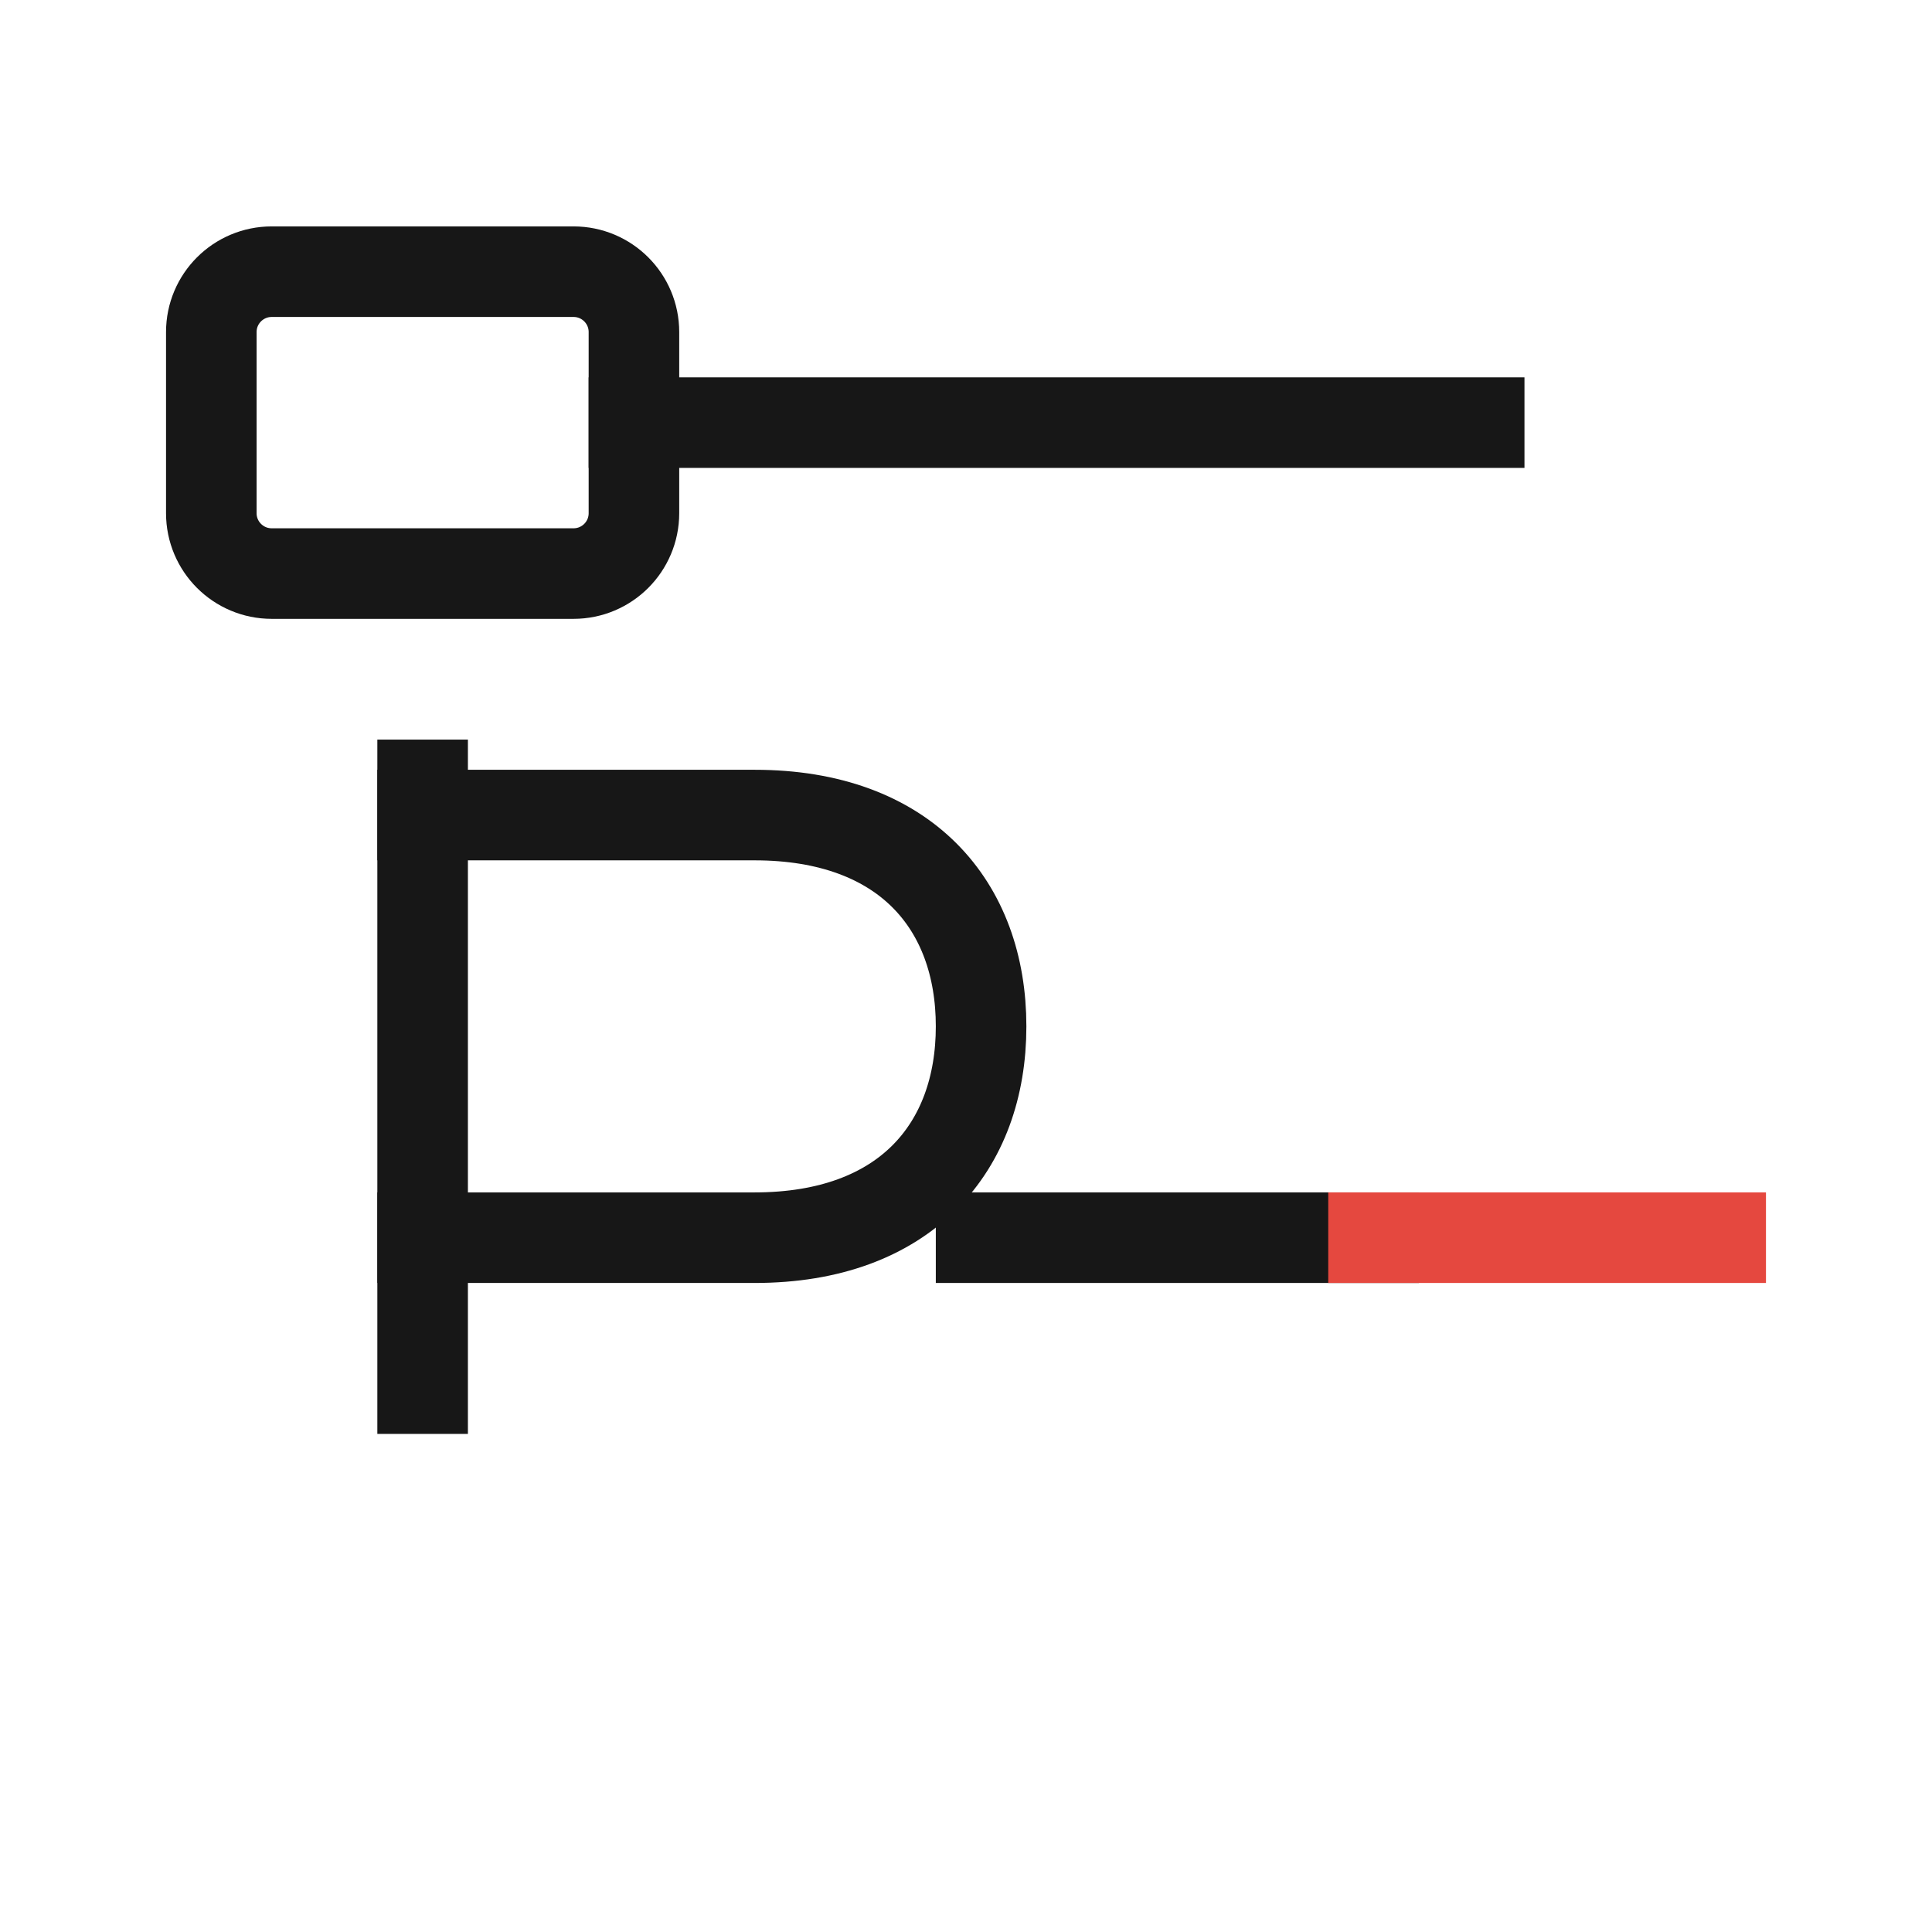
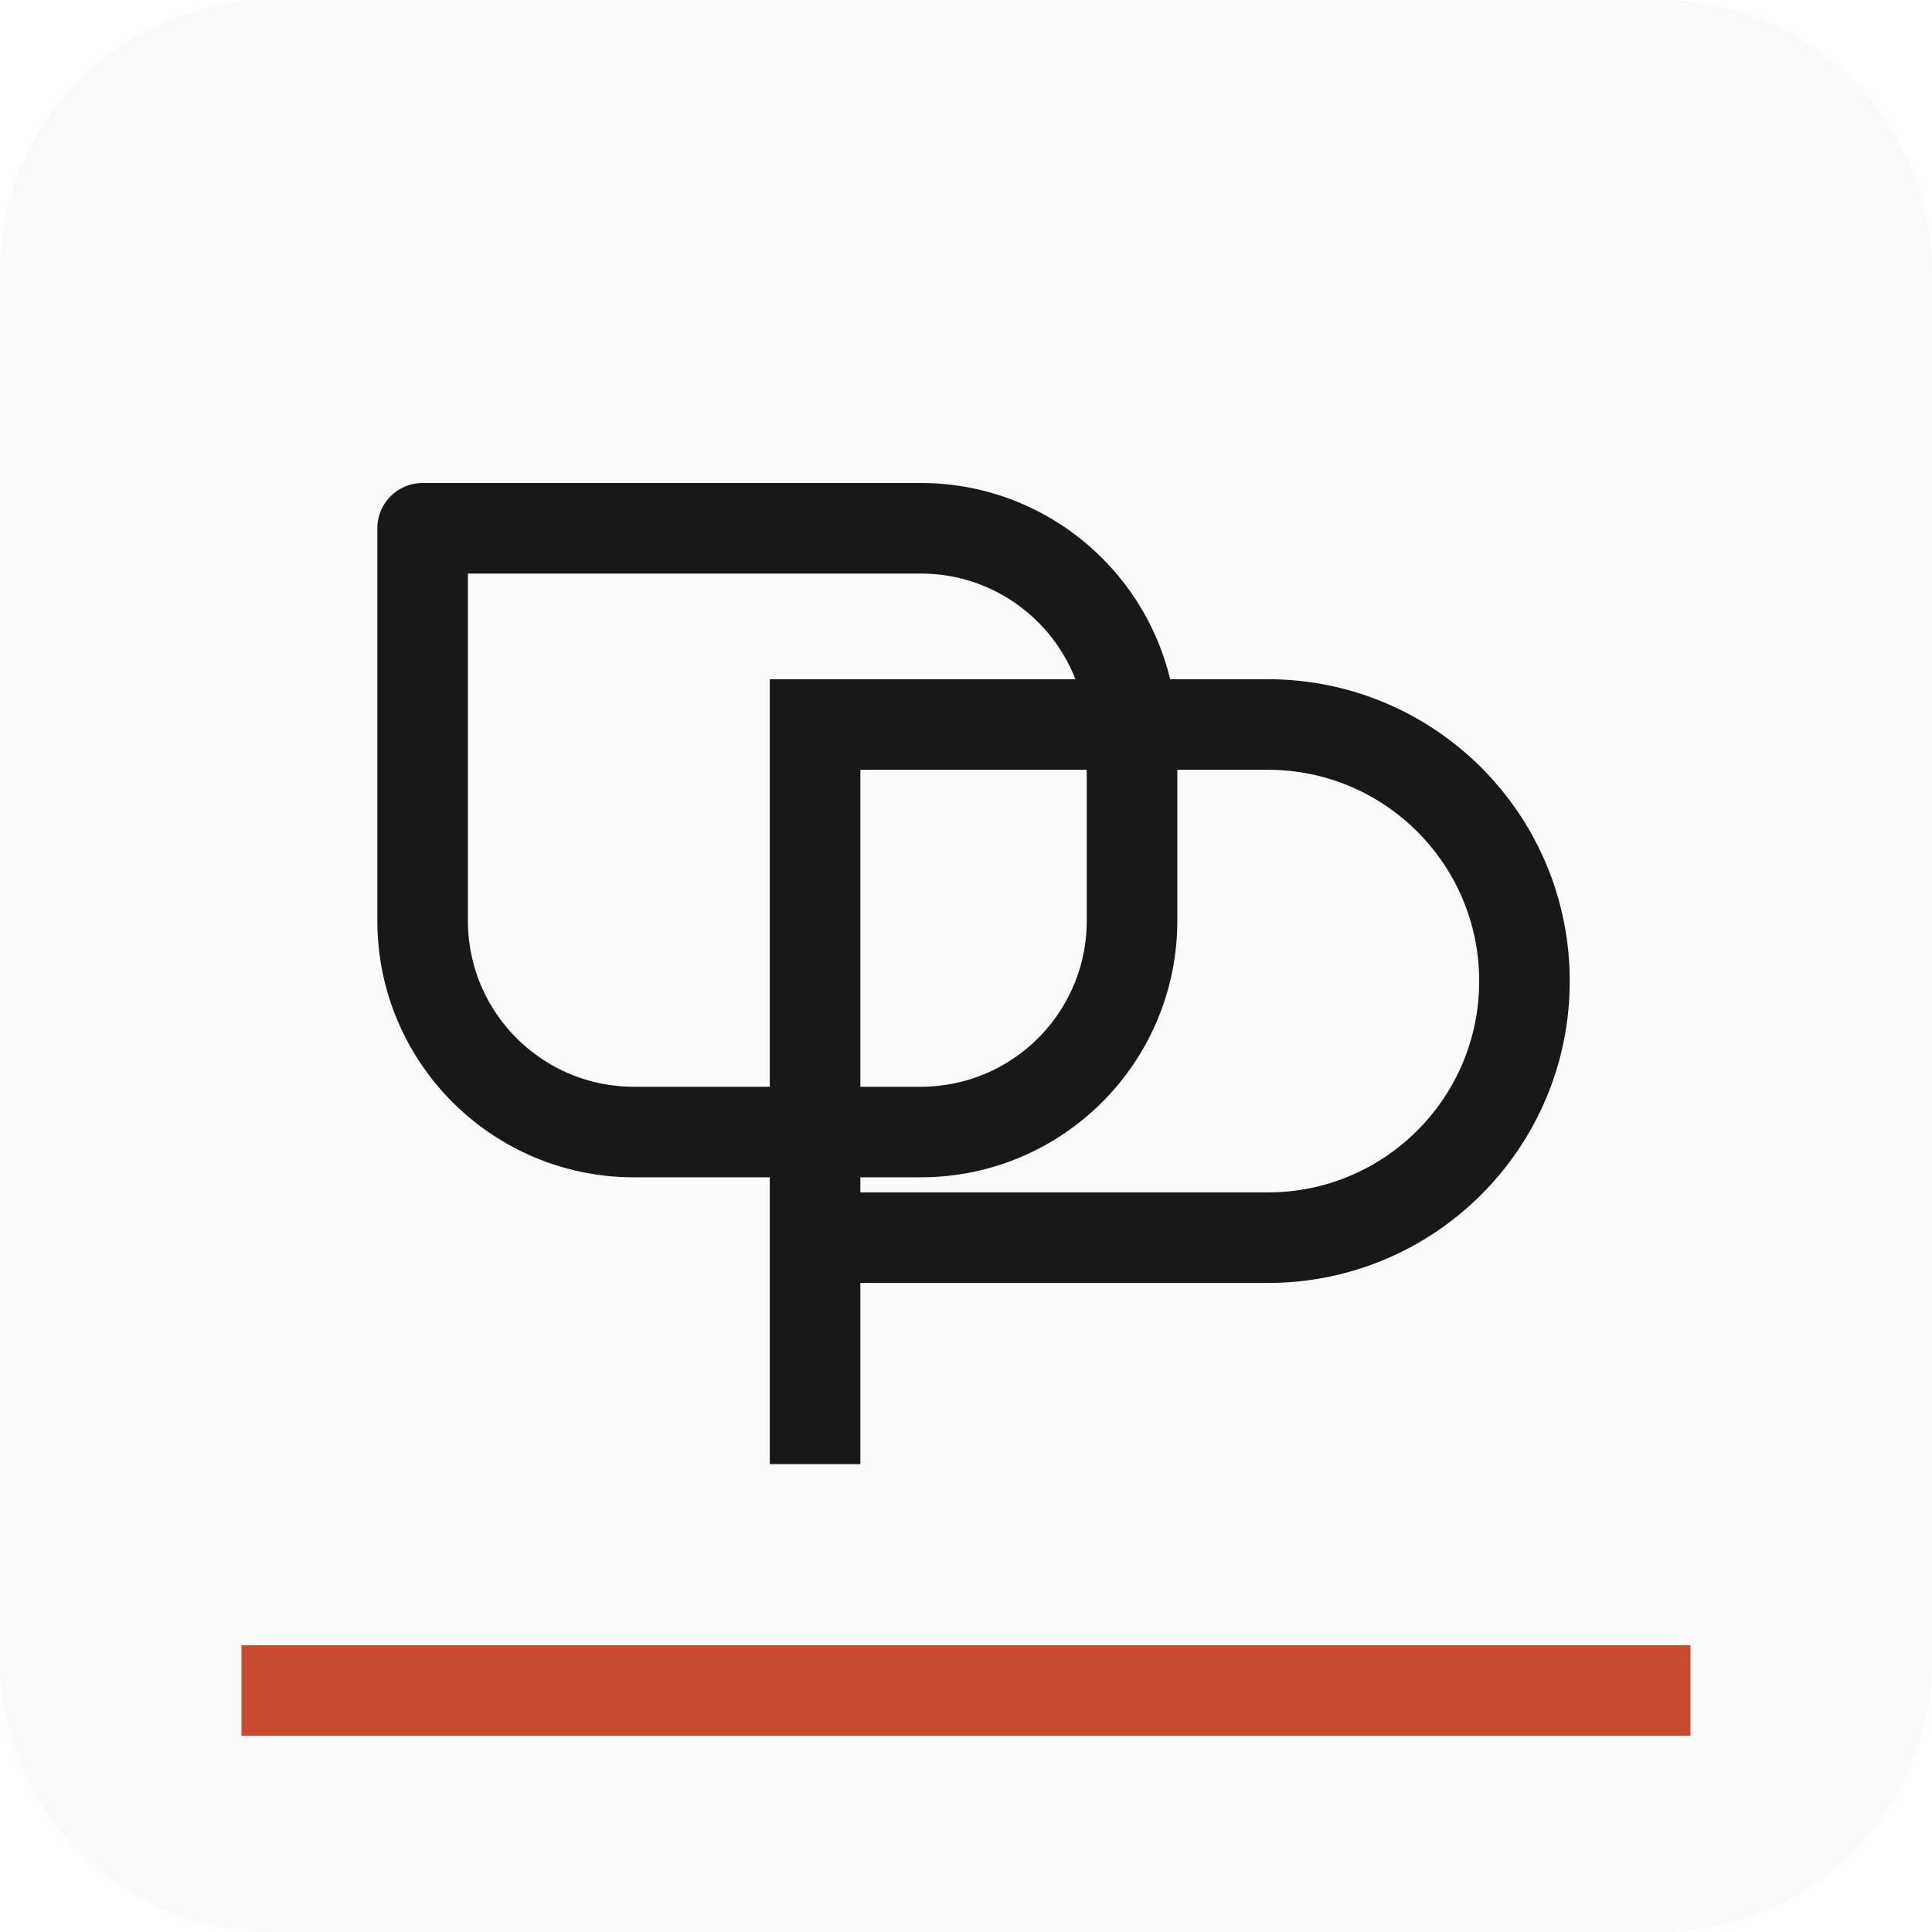
- <svg xmlns="http://www.w3.org/2000/svg" width="128" height="128" viewBox="0 0 128 128" role="img" aria-labelledby="title desc">
-   <g fill="none" stroke-linecap="square" stroke-linejoin="miter">
-     <rect x="14" y="18" width="28" height="20" rx="4" stroke="#171717" stroke-width="6" />
-     <path d="M42 28H98" stroke="#171717" stroke-width="6" />
-     <path d="M28 52V92" stroke="#171717" stroke-width="6" />
-     <path d="M28 54H50C60 54 65 60 65 68C65 76 60 82 50 82H28" stroke="#171717" stroke-width="6" />
-     <path d="M65 82H91" stroke="#171717" stroke-width="6" />
-     <path d="M91 82H114" stroke="#E5483F" stroke-width="6" />
+ <svg xmlns="http://www.w3.org/2000/svg" width="128" height="128" viewBox="0 0 128 128" role="img" aria-labelledby="title">
+   <rect width="128" height="128" rx="18" fill="#fafaf8" />
+   <g transform="translate(16 16)" fill="none" stroke="#171918" stroke-width="6" stroke-linejoin="round">
+     <path d="M12 19h33a14 14 0 0 1 14 14v12a14 14 0 0 1-14 14H26a14 14 0 0 1-14-14V19Z" />
+     <path d="M38 32h30a17 17 0 0 1 0 34H38V32Zm0 0v46" stroke-linecap="square" />
  </g>
+   <path d="M16 112h96" stroke="#c84a31" stroke-width="6" />
</svg>
